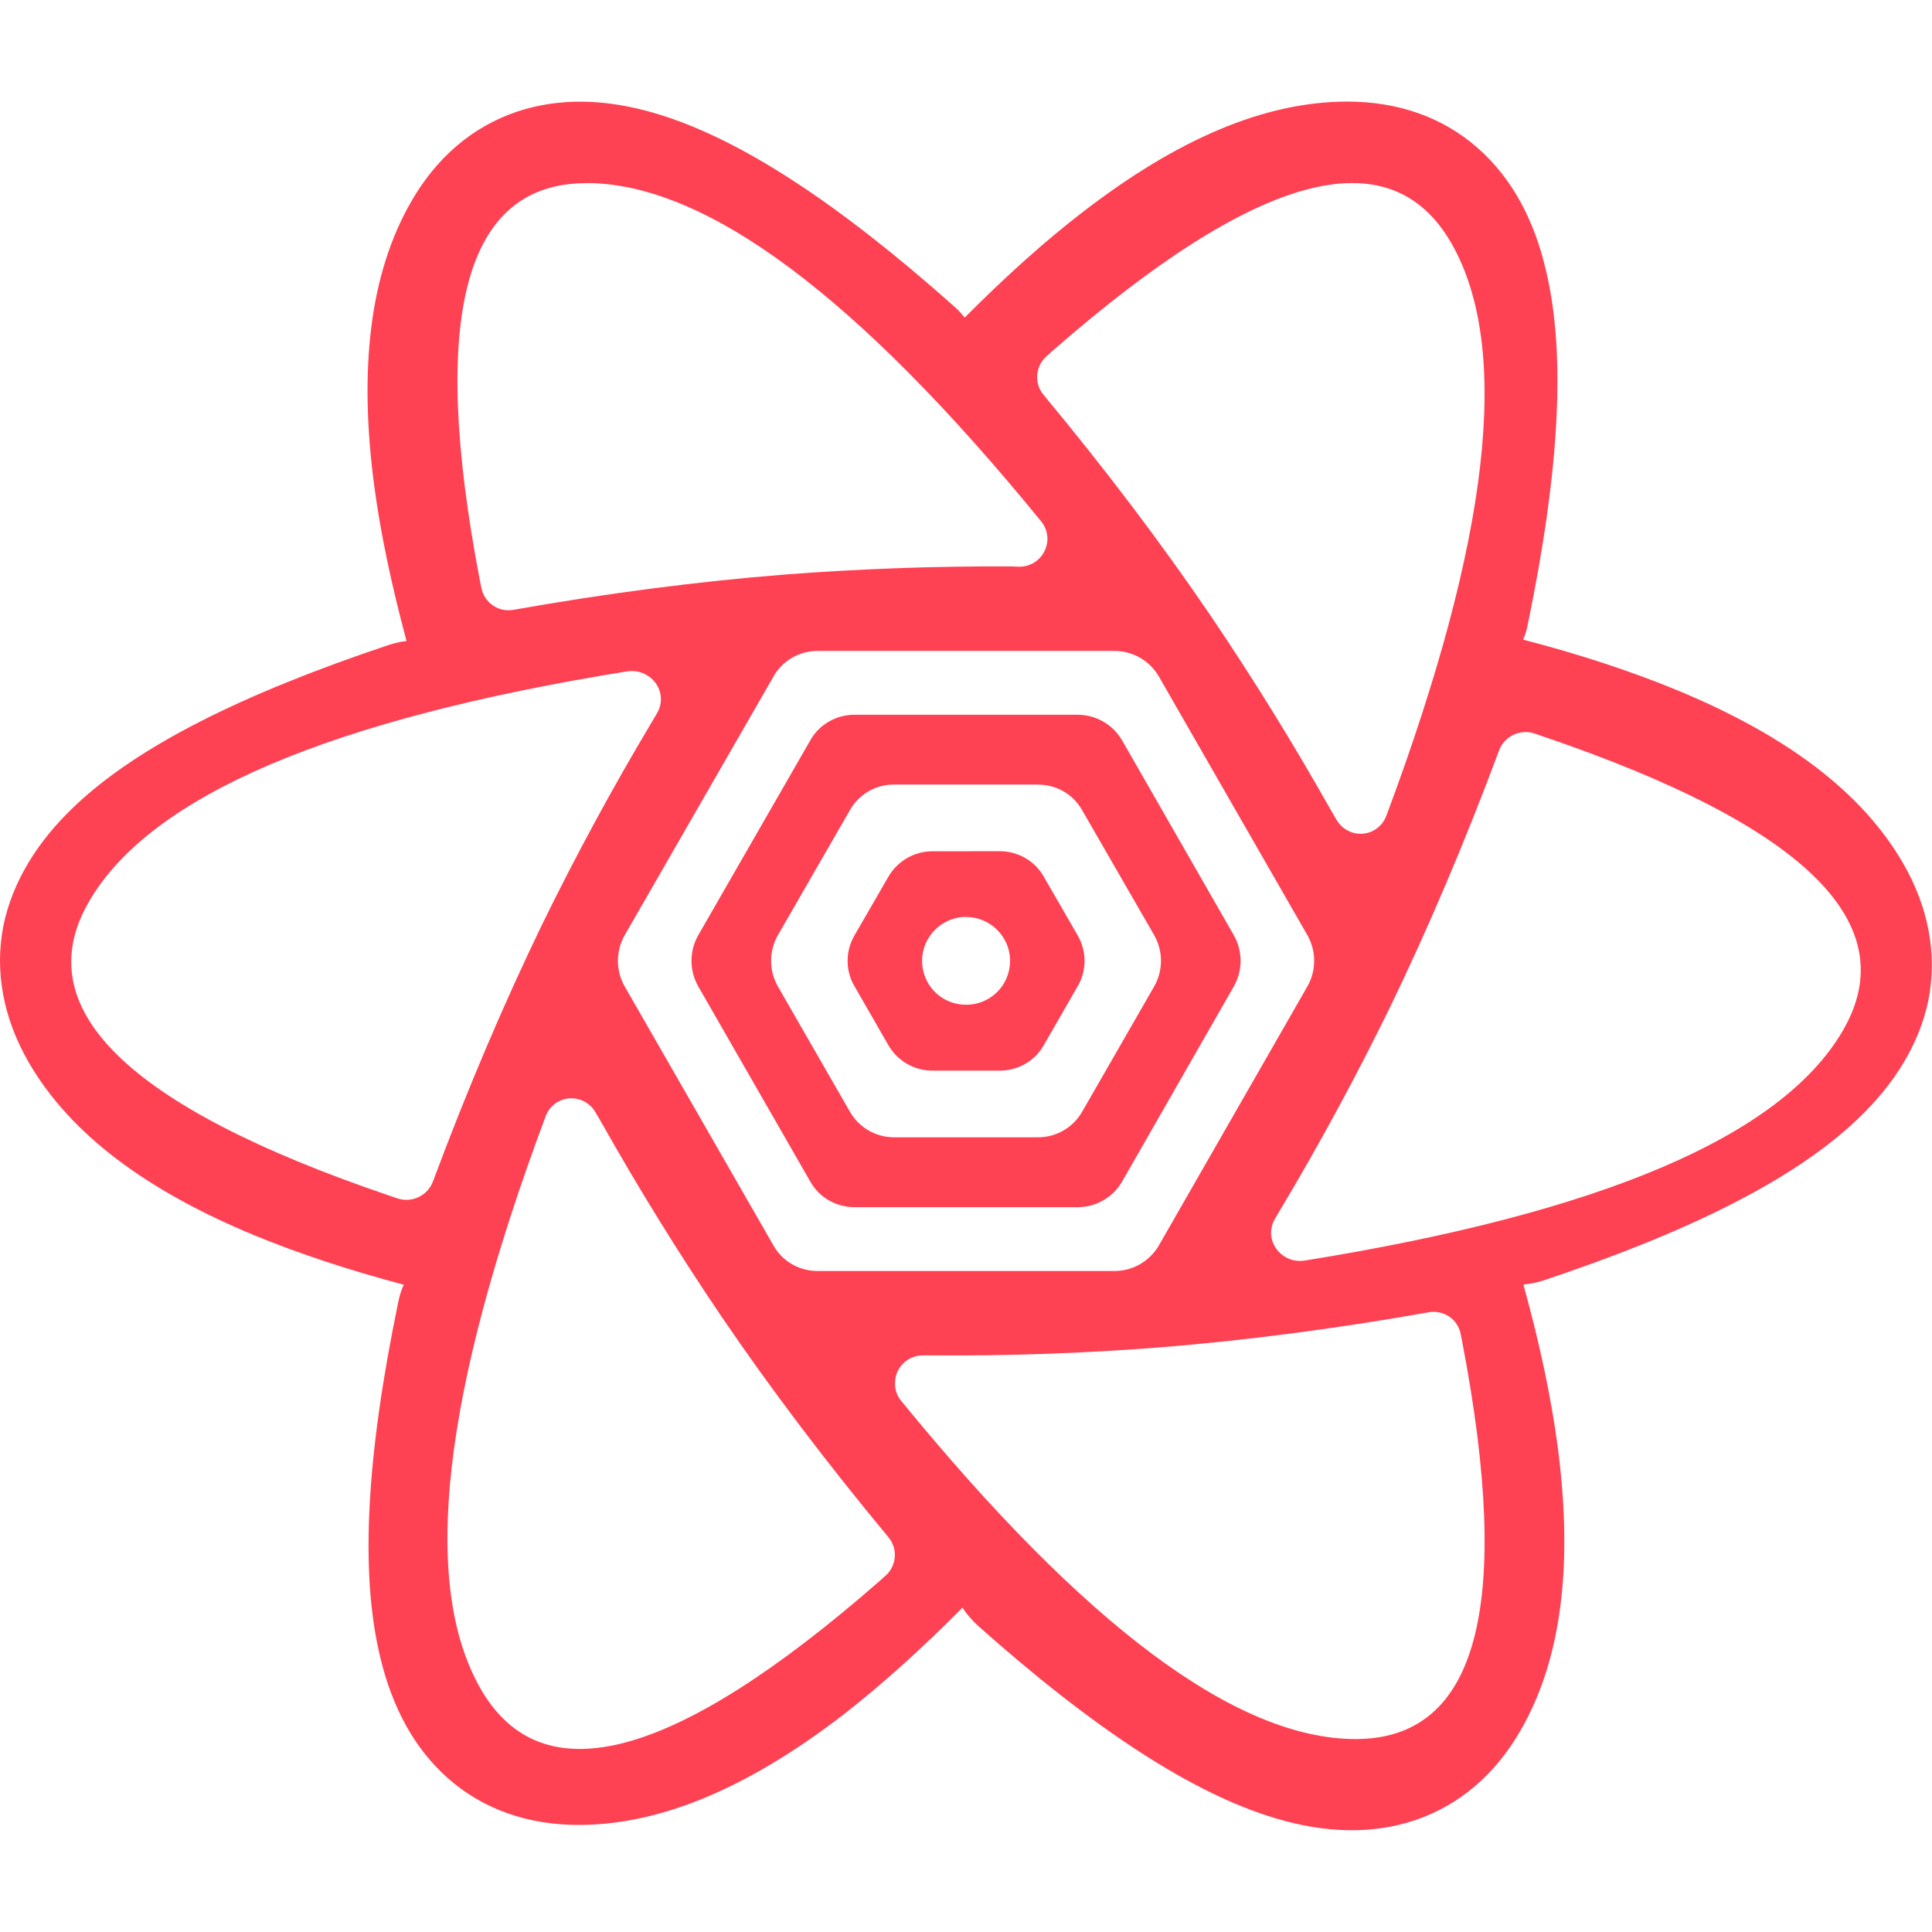
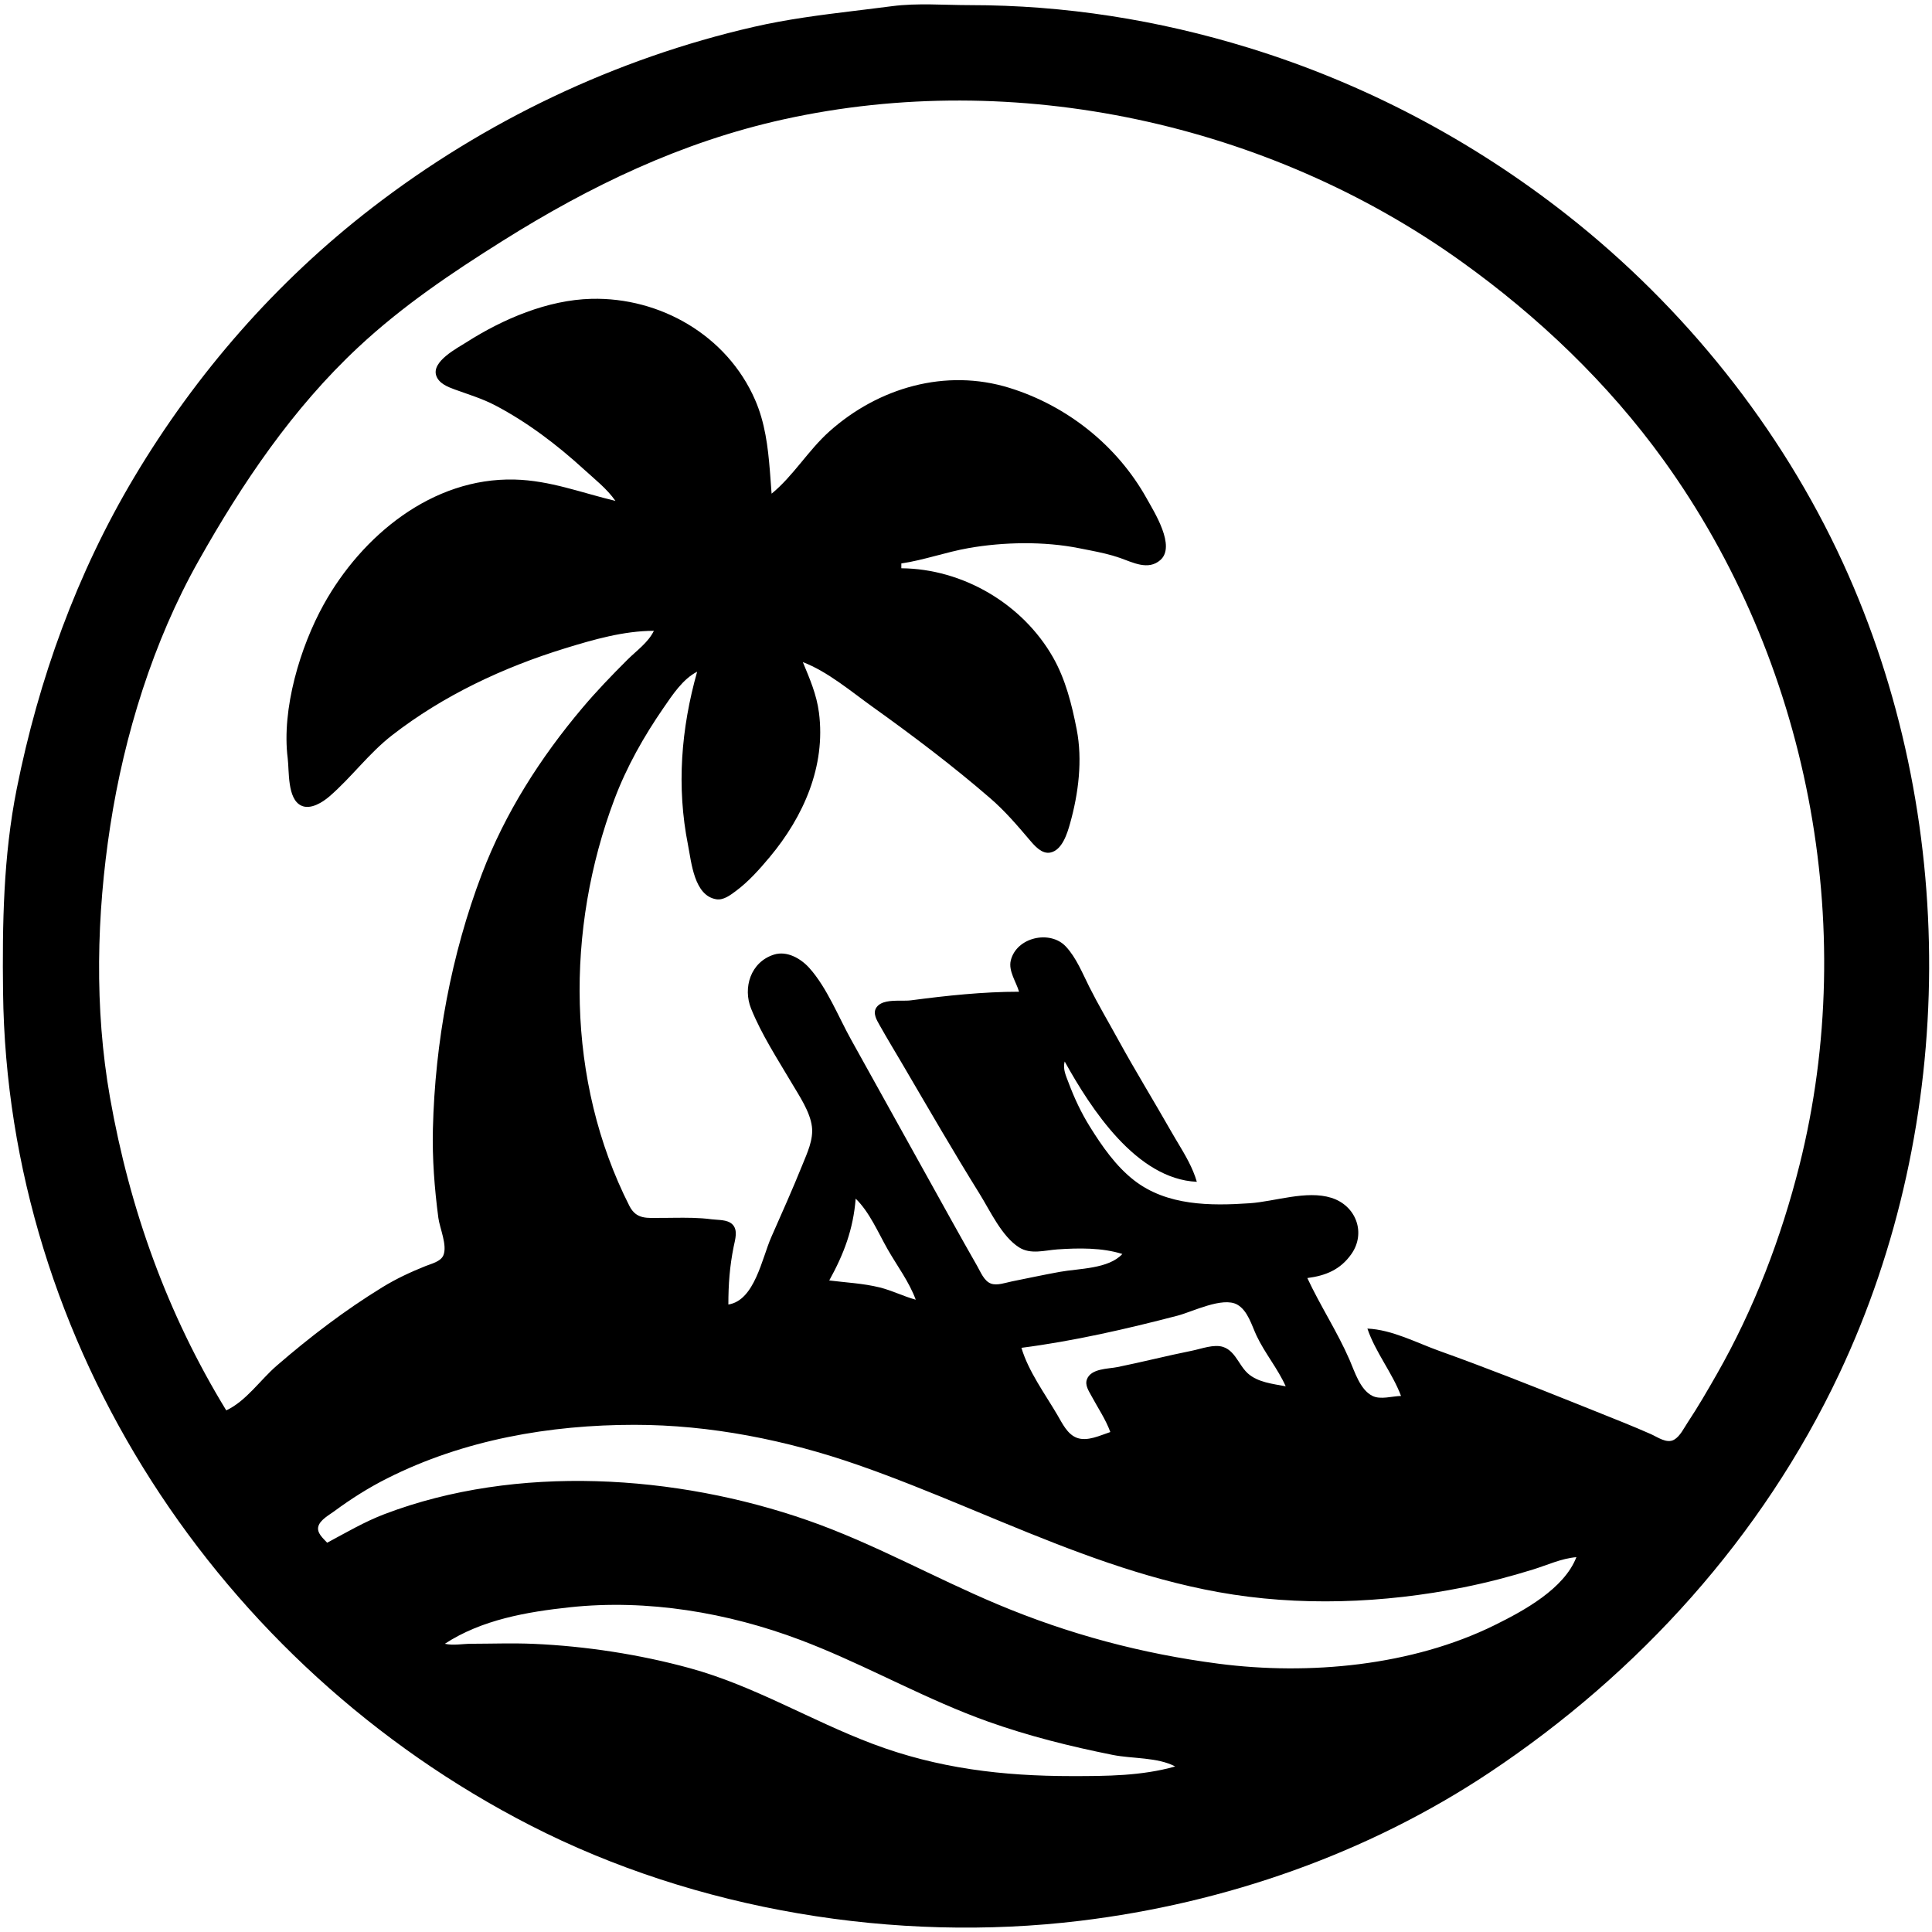
- <svg xmlns="http://www.w3.org/2000/svg" role="img" width="40" height="40" viewBox="0 0 24 24">
-   <path fill="#FF4154" d="M6.93 13.688c.164-.094.375-.035.469.133l.062.105c.48.852.981 1.66 1.5 2.426.613.902 1.305 1.816 2.074 2.742a.345.345 0 0 1-.039.484l-.074.066c-2.543 2.223-4.191 2.664-4.953 1.332-.746-1.305-.476-3.672.809-7.109a.344.344 0 0 1 .152-.18ZM17.75 16.301c.184-.031.359.086.395.27l.02.102c.629 3.285.188 4.93-1.324 4.93-1.48 0-3.359-1.402-5.648-4.203a.327.327 0 0 1-.074-.223c0-.188.156-.34.344-.34h.121a32.984 32.984 0 0 0 2.809-.098c1.07-.086 2.191-.231 3.359-.438zm.871-6.977a.353.353 0 0 1 .445-.211l.102.035c3.262 1.109 4.504 2.332 3.719 3.664-.766 1.305-2.992 2.254-6.684 2.848-.082.012-.168-.004-.238-.047-.168-.098-.227-.308-.125-.476l.062-.105c.504-.844.957-1.684 1.367-2.523.477-.988.93-2.051 1.352-3.184zM7.797 8.34c.082-.012.168.004.238.047.168.098.227.308.125.476l-.062.105a34.088 34.088 0 0 0-1.367 2.523c-.477.988-.93 2.051-1.352 3.184a.353.353 0 0 1-.445.211l-.102-.035c-3.262-1.109-4.504-2.332-3.719-3.664.766-1.305 2.992-2.254 6.684-2.848Zm5.281-3.984c2.543-2.223 4.191-2.664 4.953-1.332.746 1.305.476 3.672-.809 7.109a.344.344 0 0 1-.152.18c-.164.094-.375.035-.469-.133l-.062-.105c-.48-.852-.981-1.66-1.5-2.426-.613-.902-1.305-1.816-2.074-2.742a.345.345 0 0 1 .039-.484Zm-5.793-2.082c1.48 0 3.363 1.402 5.649 4.203a.349.349 0 0 1 .078.219c-.004.191-.156.344-.348.344l-.117-.004a34.584 34.584 0 0 0-2.809.102c-1.074.086-2.195.231-3.363.438a.343.343 0 0 1-.395-.273l-.02-.098c-.629-3.285-.188-4.93 1.324-4.93Zm2.871 5.812h3.688a.638.638 0 0 1 .551.316l1.848 3.219a.644.644 0 0 1 0 .629l-1.848 3.223a.638.638 0 0 1-.551.316h-3.688c-.227 0-.438-.121-.547-.316L7.758 12.25a.644.644 0 0 1 0-.629l1.852-3.219c.109-.195.32-.316.547-.316Zm3.231.793a.638.638 0 0 1 .551.316l1.391 2.426a.644.644 0 0 1 0 .629l-1.391 2.43a.638.638 0 0 1-.551.316h-2.773c-.227 0-.438-.121-.547-.316L8.672 12.25a.644.644 0 0 1 0-.629l1.395-2.426c.109-.195.32-.316.547-.316Zm-.492.867h-1.789c-.227 0-.434.117-.547.316l-.898 1.559a.644.644 0 0 0 0 .629l.898 1.562a.632.632 0 0 0 .547.316h1.789a.632.632 0 0 0 .547-.316l.898-1.562a.644.644 0 0 0 0-.629l-.898-1.558c-.113-.199-.32-.316-.547-.316Zm-.476.828c.227 0 .438.121.547.316l.422.731c.113.195.113.438 0 .629l-.422.734c-.109.195-.32.316-.547.316h-.836a.632.632 0 0 1-.547-.316l-.422-.734c-.113-.191-.113-.434 0-.629l.422-.73a.632.632 0 0 1 .547-.316zm-.418.816a.548.548 0 0 0-.473.274c-.098.168-.098.375 0 .547a.544.544 0 0 0 .473.27.544.544 0 0 0 .473-.27c.098-.172.098-.379 0-.547A.548.548 0 0 0 12 11.391Zm-4.422.547h.981M18.98 7.75c.391-1.895.476-3.344.223-4.398-.148-.629-.422-1.137-.84-1.508-.441-.391-1-.582-1.625-.582-1.035 0-2.121.473-3.281 1.367-.473.363-.965.805-1.473 1.316-.043-.051-.086-.102-.137-.144-1.445-1.285-2.66-2.082-3.699-2.391-.617-.184-1.195-.199-1.723-.024-.559.188-1.004.574-1.316 1.117-.516.894-.652 2.074-.461 3.527.078.59.215 1.234.402 1.933a1.119 1.119 0 0 0-.215.047C3.008 8.621 1.711 9.269.926 10.015c-.465.441-.769.938-.883 1.48-.113.578 0 1.156.312 1.699.516.894 1.465 1.598 2.816 2.156.543.223 1.156.426 1.844.609a1.023 1.023 0 0 0-.07.227c-.391 1.891-.476 3.344-.223 4.394.148.629.426 1.141.84 1.508.441.391 1 .582 1.625.582 1.035 0 2.121-.473 3.281-1.363.476-.371.973-.816 1.488-1.336a1.2 1.2 0 0 0 .195.227c1.445 1.285 2.66 2.082 3.699 2.391.617.184 1.195.199 1.723.024.559-.188 1.004-.574 1.316-1.117.516-.894.652-2.074.461-3.527-.082-.613-.223-1.281-.426-2.012a1.225 1.225 0 0 0 .238-.047c1.828-.609 3.125-1.258 3.91-2.004.465-.441.77-.937.883-1.48.113-.578 0-1.156-.312-1.699-.516-.895-1.465-1.598-2.816-2.156-.559-.23-1.195-.441-1.906-.625a.865.865 0 0 0 .059-.195z" />
+ <svg xmlns="http://www.w3.org/2000/svg" height="40" viewBox="0 0 663 660" width="40">
+   <path d="m305.114.624c8.718-1.145 17.927-.365 26.713-.365 32.549 0 64.506 5.053 95.649 14.631 39.744 12.224 76.763 31.767 109.436 57.478 40.047 31.513 73.229 72.847 94.521 119.236 39.836 86.79 39.544 191.973-1.268 278.398-26.389 55.88-68.724 102.65-119.965 136.757-41.809 27.829-90.707 44.863-140.457 50.893-63.325 7.678-131.785-3.542-188.712-32.729-106.869-54.795-179.523-165.076-180.96-285.932-.277-23.301.086-46.741 4.699-69.815 7.513-37.579 20.613-73.904 40.286-106.877 21.281-35.67 48.77-67.147 81.688-92.526 38.602-29.761 83.468-51.167 130.978-62.058 11.474-2.63 22.995-4.087 34.573-5.496l3.658-.445c3.05-.372 6.104-.748 9.163-1.15zm-110.556 549.441c-14.717 1.578-30.239 4.256-42.87 12.522 2.843.684 6.102.005 9.069 0 7.125-.012 14.318-.28 21.435.032 17.817.782 36.382 3.632 53.587 8.35 22.029 6.041 41.433 17.929 62.656 25.945 22.39 8.457 44.677 11.085 68.427 11.085 11.968 0 23.846-.036 35.45-3.303-6.056-3.225-14.726-2.62-21.435-3.963-14.557-2.915-28.869-6.475-42.87-11.47-10.305-3.677-20.231-8.214-30.111-12.849l-6.349-2.985c-9.171-4.309-18.363-8.561-27.845-12.143-24.932-9.418-52.56-14.072-79.144-11.222zm22.259-62.614c-29.164 0-58.66 5.137-84.915 18.37-6.361 3.206-12.408 7.026-18.137 11.259-1.746 1.291-4.842 2.948-5.487 5.192-.655 2.276 1.686 4.182 3.014 5.638 6.562-3.498 12.797-7.2 19.786-9.855 45.199-17.17 99.992-13.571 145.098 2.172 22.494 7.851 43.219 19.592 65.129 28.8 24.503 10.298 49.53 16.975 75.847 20.399 31.042 4.038 66.434.765 94.808-13.242 9.971-4.922 23.814-12.422 28.03-23.32-5.207.455-9.892 2.686-14.84 4.224-7.867 2.446-15.827 4.52-23.908 6.139-27.388 5.487-56.512 6.619-84.091 1.64-25.992-4.693-50.143-14.119-74.18-24.035l-3.068-1.268c-2.045-.847-4.09-1.696-6.136-2.544l-3.069-1.272c-12.28-5.086-24.607-10.111-37.211-14.51-24.485-8.547-50.727-13.785-76.671-13.785zm51.114-447.991c-34.96 7.723-66.277 22.761-96.457 41.718-17.521 11.005-34.282 22.28-49.465 36.444-22.579 21.065-39.836 46.669-54.887 73.412-15.507 27.554-25.45 59.666-30.255 90.824-4.714 30.568-5.491 62.707-.091 93.301 6.75 38.249 19.599 74.141 39.89 107.338 6.819-3.185 11.66-10.446 17.313-15.337 11.415-9.876 23.4-19.029 36.275-26.929 4.766-2.924 9.662-5.194 14.84-7.275 1.953-.785 5.146-1.503 6.065-3.648 1.461-3.407-1.241-9.336-1.705-12.866-1.325-10.096-2.125-20.363-1.875-30.55.725-29.669 6.27-59.752 16.826-87.521 7.955-20.924 20.107-39.922 34.503-56.972 4.885-5.785 10.078-11.171 15.437-16.513 3.167-3.157 7.098-5.859 9.069-9.909-10.337.007-20.675 2.987-30.504 6.013-21.174 6.52-41.801 16.193-59.358 29.842-8.008 6.226-13.873 14.387-21.447 20.94-2.323 2.011-6.485 4.705-9.695 3.188-4.85-2.29-4.101-11.835-4.657-16.222-2.137-16.873 4.255-38.216 12.378-52.843 13.04-23.48 37.151-43.529 65.467-42.829 12.229.302 22.935 4.551 34.626 7.325-2.965-4.212-6.939-7.282-10.717-10.734-9.257-8.459-19.383-16.185-30.504-22.029-4.474-2.351-9.291-3.779-14.015-5.506-2.375-.868-5.366-2.063-6.26-4.702-1.655-4.889 7.149-9.417 10.382-11.479 12.5-7.969 27.827-14.525 42.87-14.894 23.509-.577 46.479 12.468 56.163 34.666 3.404 7.803 4.411 16.055 5.079 24.383l.122 1.562.174 2.346c.019.261.038.521.057.782l.116 1.564.12 1.564c7.384-6.019 12.577-14.877 19.786-21.324 16.861-15.078 39.937-21.772 61.832-14.984 19.787 6.133 36.984 19.788 47.106 37.96 2.648 4.754 10.036 16.374 4.698 21.109-4.177 3.707-9.475.818-13.881-.719-3.336-1.164-6.783-1.902-10.242-2.586l-1.887-.37c-.629-.123-1.258-.246-1.886-.372-11.98-2.402-25.917-2.153-37.923-.041-7.763 1.365-15.349 4.128-23.084 5.272v1.651c21.15.175 41.609 12.241 52.043 30.55 4.323 7.585 6.482 16.267 8.139 24.77 2.048 10.509.608 21.959-2.263 32.201-.963 3.434-2.711 9.256-6.817 10.047-2.903.559-5.368-2.331-7.025-4.279-4.344-5.108-8.476-9.963-13.573-14.374-12.896-11.157-26.531-21.449-40.397-31.373-7.362-5.269-15.426-12.12-23.908-15.34 2.385 5.745 4.721 11.086 5.533 17.339 2.386 18.393-5.314 35.705-16.872 49.54-3.527 4.222-7.299 8.476-11.745 11.756-1.843 1.361-4.157 3.138-6.595 2.753-7.646-1.208-8.556-12.733-9.728-18.637-3.97-19.999-2.376-39.861 3.133-59.449-4.901 2.485-8.444 7.924-11.521 12.385-6.771 9.816-12.646 20.199-16.859 31.376-16.778 44.52-16.616 96.664 5.119 139.523 2.427 4.786 6.111 4.144 10.895 4.144.721 0 1.443-.005 2.165-.011l2.168-.022c4.339-.045 8.687-.065 12.98.509 2.228.297 5.321.032 7.084 1.674 2.111 1.967.986 5.339.5 7.759-1.359 6.766-1.813 12.914-1.813 19.816 9.024-1.399 11.525-15.866 14.724-23.119 3.625-8.216 7.313-16.441 10.667-24.77 1.649-4.094 3.854-8.671 3.275-13.211-.65-5.102-4.336-10.511-6.905-14.862-4.862-8.234-10.389-16.708-13.969-25.596-2.862-7.105-.197-15.983 7.872-18.522 4.45-1.4 9.198 1.346 12.094 4.563 6.073 6.743 9.993 16.778 14.402 24.693l34.395 61.926c2.921 5.244 5.848 10.482 8.837 15.688 1.166 2.031 2.352 5.167 4.74 6.033 2.127.771 5.033-.325 7.149-.749 5.492-1.1 10.976-2.287 16.488-3.283 6.605-1.193 16.674-.969 21.435-6.13-6.963-2.205-15.012-2.075-22.259-1.578-4.353.299-9.178 1.856-13.178-.686-5.953-3.783-9.91-12.522-13.553-18.378-8.98-14.439-17.441-29.096-26.041-43.761l-1.376-2.335-2.766-4.665c-1.381-2.334-2.751-4.675-4.08-7.036-1.027-1.826-2.55-4.233-1.078-6.247 1.546-2.114 4.915-2.239 7.956-2.243l.603 0c1.195.002 2.316.002 3.223-.117 12.274-1.615 24.719-2.953 37.099-2.953-.964-3.352-3.72-7.141-2.838-10.73 1.972-8.031 13.526-10.543 18.9-4.781 3.608 3.868 5.704 9.192 8.051 13.86 3.097 6.162 6.624 12.118 9.941 18.165 5.806 10.586 12.146 20.881 18.117 31.376.492.866 1 1.727 1.512 2.587l.772 1.291c2.577 4.303 5.165 8.635 6.553 13.462-20.736-.949-36.302-25.019-45.343-41.284-.721 2.604.451 4.928 1.388 7.431 1.948 5.198 4.276 10.148 7.206 14.862 4.185 6.733 8.982 13.666 15.314 18.554 11.236 8.674 26.053 8.722 39.572 7.794 8.67-.595 19.503-4.542 28.03-1.864 8.514 2.674 11.941 12.063 6.885 19.276-3.787 5.403-8.843 7.443-15.129 8.258 4.445 9.536 10.269 18.385 14.49 28.073 1.758 4.036 3.591 10.221 7.805 12.35 2.806 1.417 6.825.097 9.858.035-3.044-8.054-8.743-14.888-11.542-23.119 8.534.391 16.787 4.843 24.733 7.685 15.63 5.59 31.064 11.702 46.475 17.869l7.112 2.849c6.339 2.539 12.716 5.052 18.962 7.813 2.285 1.01 5.449 3.37 7.975 1.917 2.061-1.186 3.394-4.015 4.665-5.932 3.556-5.362 6.776-10.929 9.966-16.513 12.774-22.366 22.144-46.873 28.403-71.834 20.645-82.323 2.934-173.156-46.677-241.923-19.061-26.421-43.033-49.262-69.462-68.178-66.139-47.337-152.911-66.294-232.487-48.717zm135.205 410.529c-17.533 4.571-35.602 8.714-53.587 11.04 2.365 8.053 8.145 15.886 12.376 23.119 1.636 2.797 3.386 6.542 6.618 7.756 3.651 1.371 8.064-.854 11.509-1.976-1.595-4.365-4.28-8.292-6.477-12.385-.905-1.688-2.306-3.686-1.56-5.69 1.411-3.787 7.266-3.564 10.51-4.222 8.547-1.734 17.005-3.898 25.557-5.611 3.151-.632 7.539-2.342 10.705-1.286 2.371.791 3.8 2.745 5.152 4.782l.606.919c.809 1.223 1.637 2.418 2.671 3.351 3.458 3.122 8.628 3.602 13.018 4.454-2.679-6.027-7.13-11.301-9.985-17.339-1.66-3.512-3.023-8.678-6.656-10.707-5.005-2.796-15.342 2.461-20.458 3.796zm-110.473-40.152c-.825 10.468-4.036 18.985-9.069 28.073 5.767.73 11.649.99 17.313 2.394 4.245 1.052 8.157 3.058 12.366 4.212-2.251-6.158-6.426-11.652-9.661-17.339-3.266-5.741-6.19-12.717-10.949-17.339z" transform="translate(.9778)" />
</svg>
